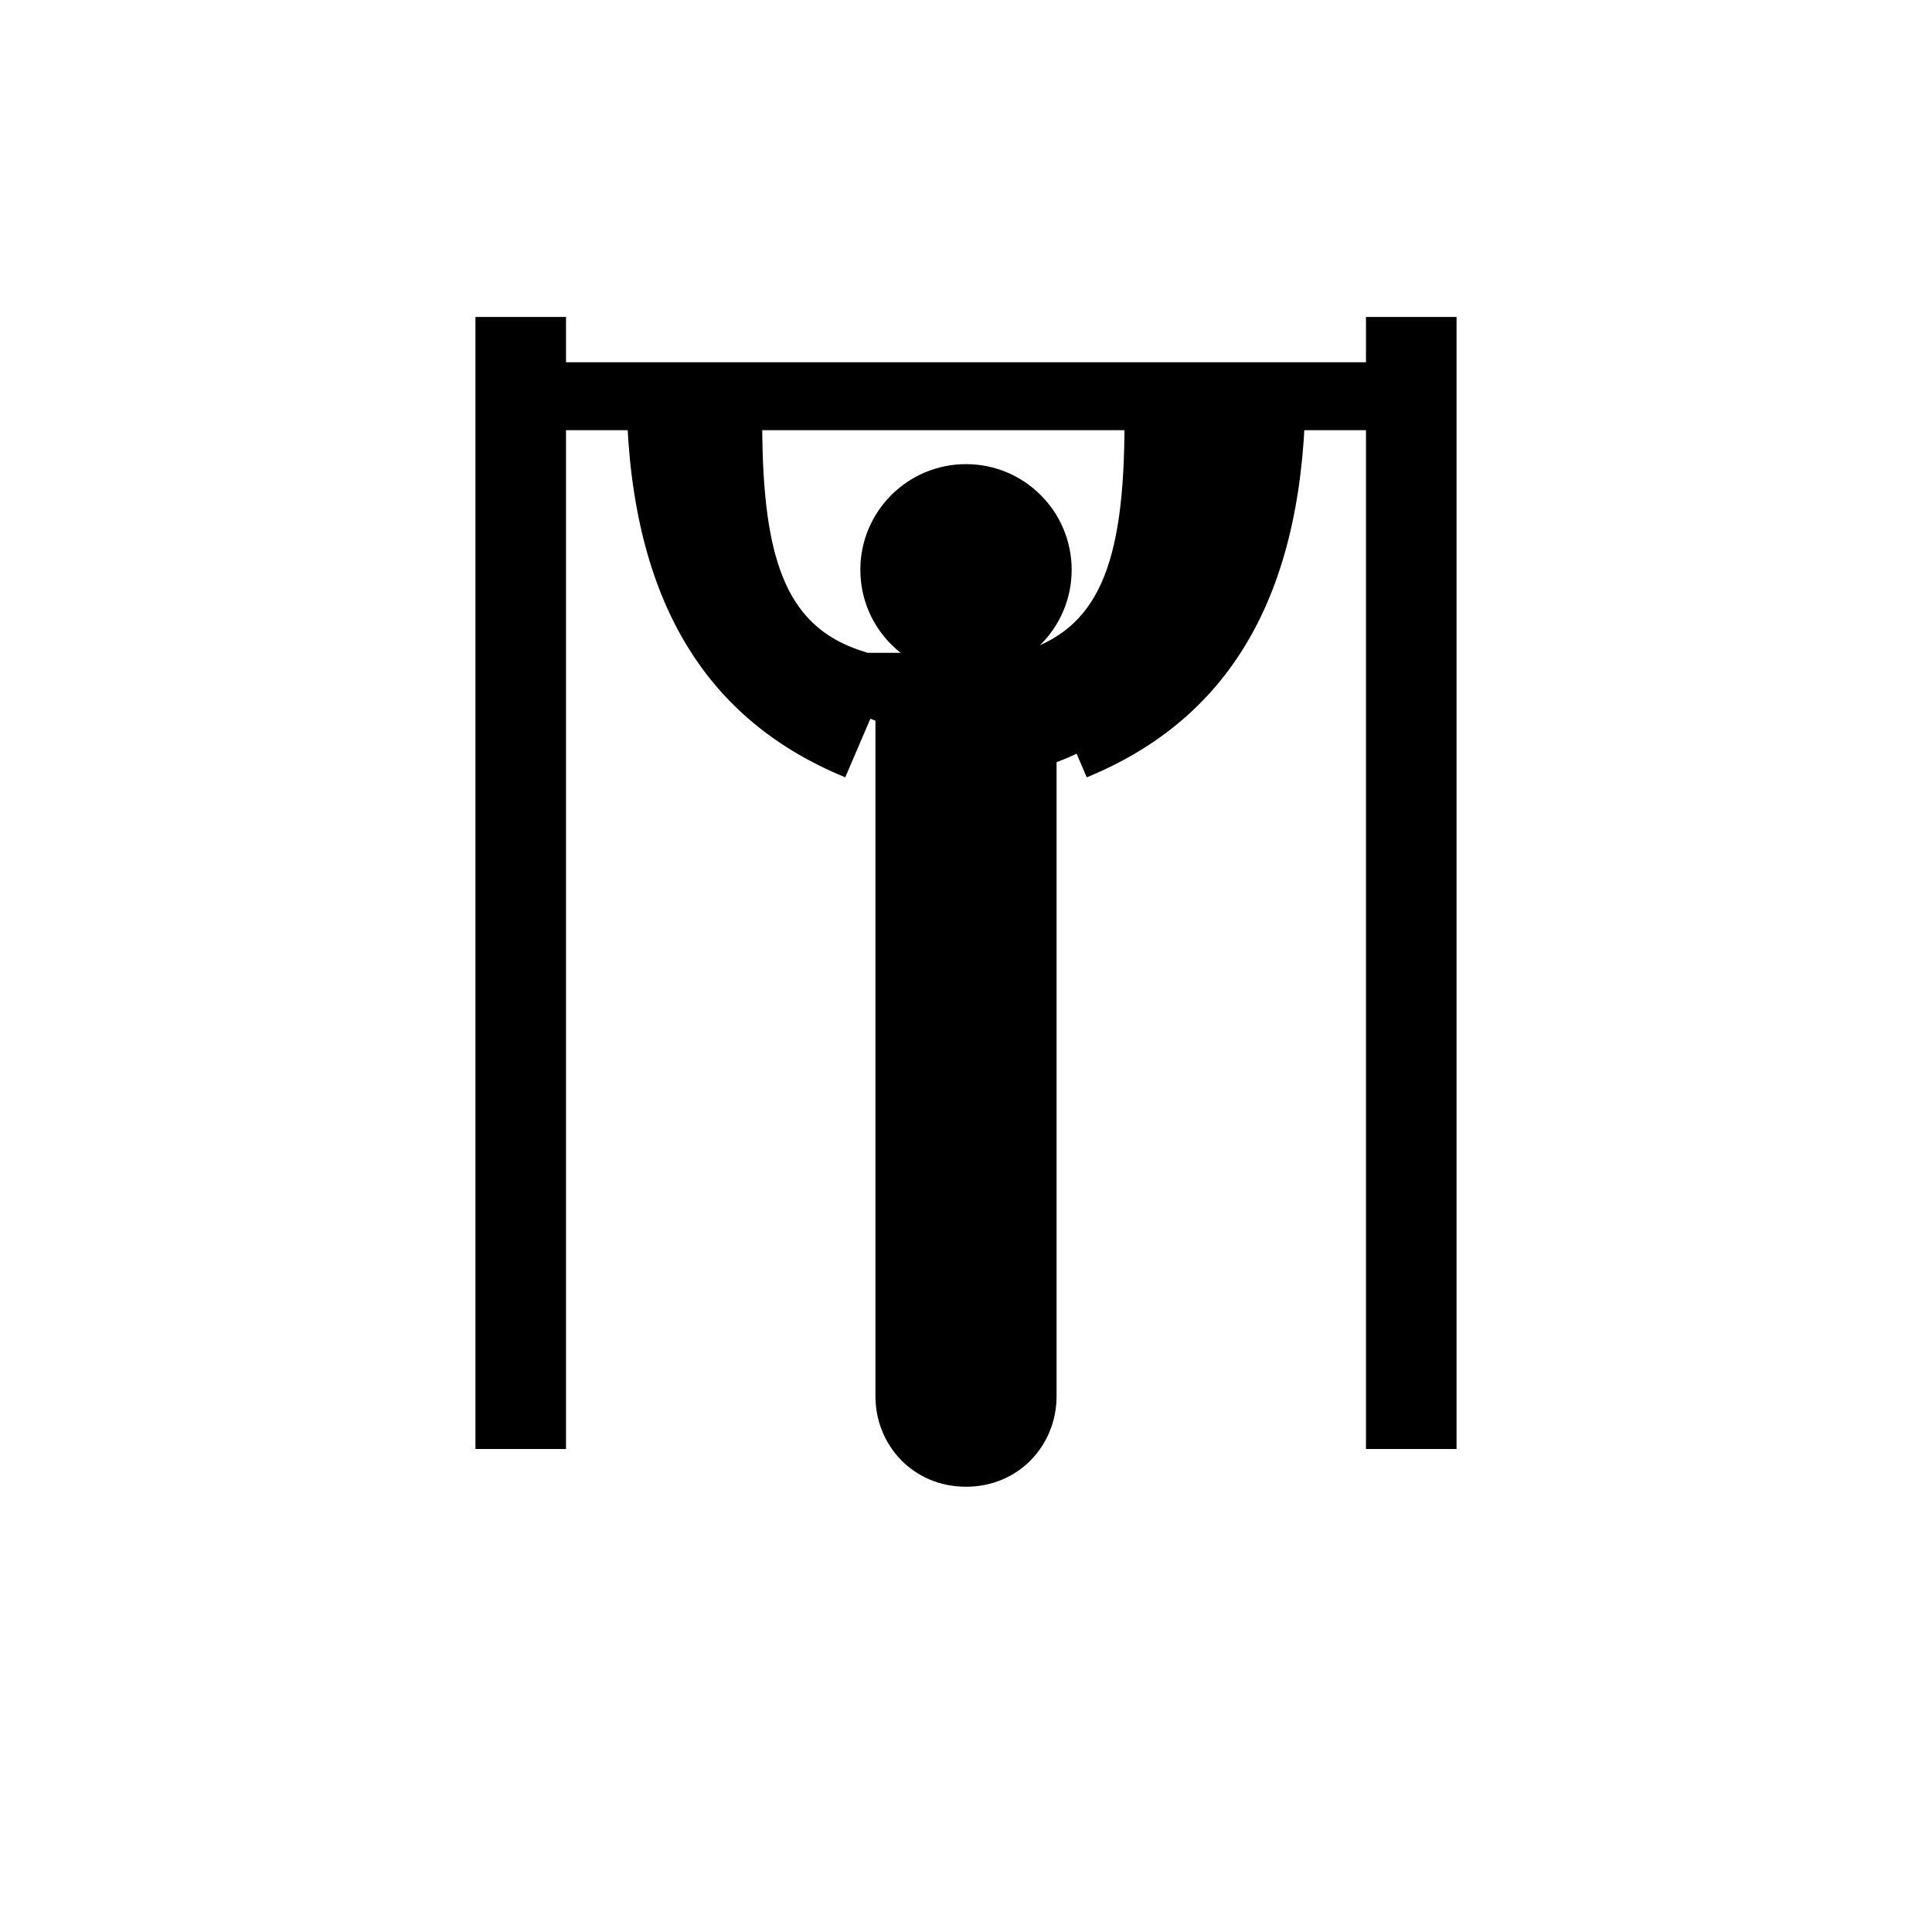
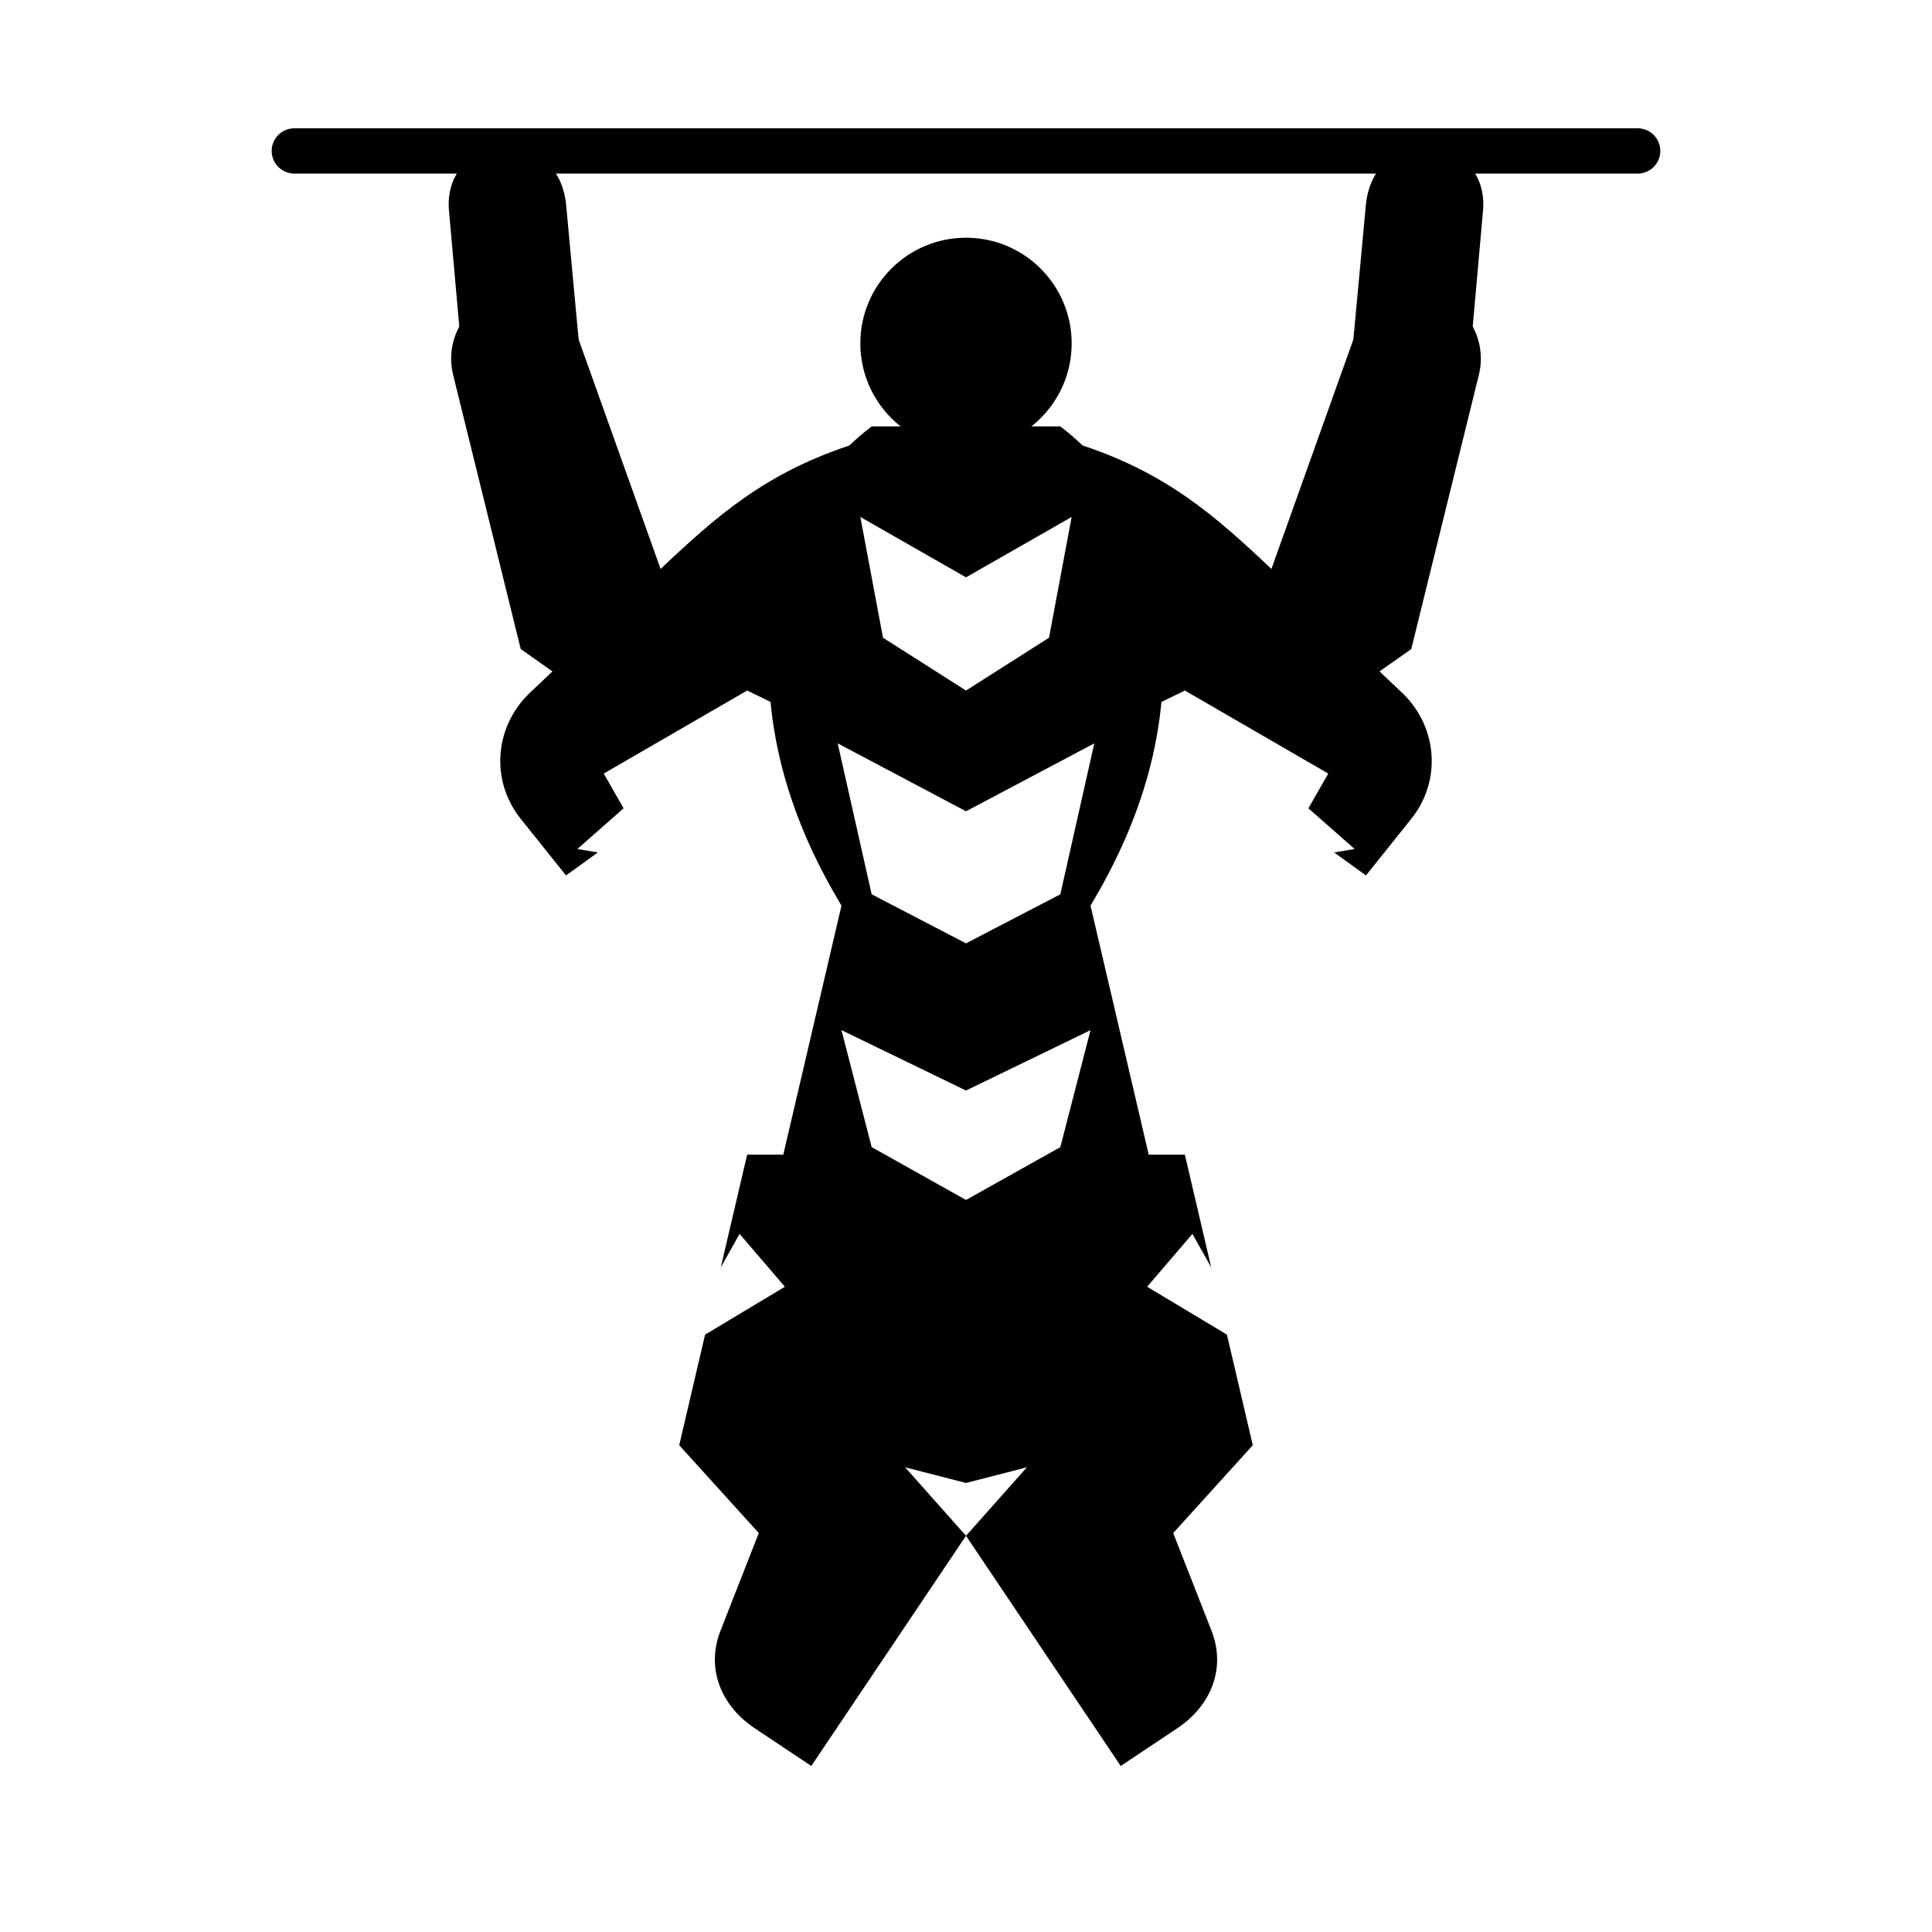
<svg xmlns="http://www.w3.org/2000/svg" viewBox="0 0 512 512">
  <rect width="512" height="512" fill="#fff" />
-   <path d="M126 84h24v300h-24zM362 84h24v300h-24zM126 96h260v18H126z" fill="#000" />
-   <circle cx="256" cy="151" r="28" fill="#000" />
-   <path d="M190 101c0 53 13 79 42 90v179c0 13 10 24 24 24s24-11 24-24V202c29-11 42-37 42-90h-24c0 38-7 55-28 61h-40c-21-6-28-23-28-61z" fill="#000" />
-   <path d="M190 102h-24c0 54 19 88 58 104l12-28c-26-11-46-31-46-76zM322 102h24c0 54-19 88-58 104l-12-28c26-11 46-31 46-76z" fill="#000" />
+   <rect x="72" y="34" width="368" height="12" rx="6" fill="#000" />
+   <circle cx="256" cy="91" r="28" fill="#000" />
+   <path d="M231 113c-17 13-25 31-27 55-2 28 7 52 19 72l-25 107c-4 17 6 33 23 37l35 9 35-9c17-4 27-20 23-37l-25-107c12-20 21-44 19-72-2-24-10-42-27-55z" fill="#000" />
+   <path d="M232 116c-26 7-40 19-54 32l-38 36c-9 9-10 23-2 33l12 15 18-13-8-14 38-22 35 17zM280 116c26 7 40 19 54 32l38 36c9 9 10 23 2 33l-12 15-18-13 8-14-38-22-35 17z" fill="#000" />
+   <path d="M155 184l-17-12-18-73c-2-9 3-18 12-21 9-3 18 2 21 11l25 70zM357 184l17-12 18-73c2-9-3-18-12-21-9-3-18 2-21 11l-25 70z" fill="#000" />
+   <path d="M123 101l-4-45c-1-10 6-17 15-17 9 0 15 6 16 15l4 43zM389 101l4-45c1-10-6-17-15-17-9 0-15 6-16 15l-4 43z" fill="#000" />
+   <path d="M198 306l-18 77 29 32 47-48 47 48 29-32-18-77z" fill="#000" />
+   <path d="M211 381l-20 51c-4 10 0 20 9 26l15 10 41-61-24-27zM301 381l20 51c4 10 0 20-9 26l-15 10-41-61 24-27z" fill="#000" />
+   <path d="M228 137l28 16 28-16-6 32-22 14-22-14zM222 197l34 18 34-18-9 40-25 13-25-13zM223 273l33 16 33-16-8 31-25 14-25-14z" fill="#fff" />
+   <path d="M178 203l-25 22 30 5 20-14zM334 203l25 22-30 5-20-14zM196 327l-18 32 30-18zM316 327l18 32-30-18z" fill="#fff" />
</svg>
